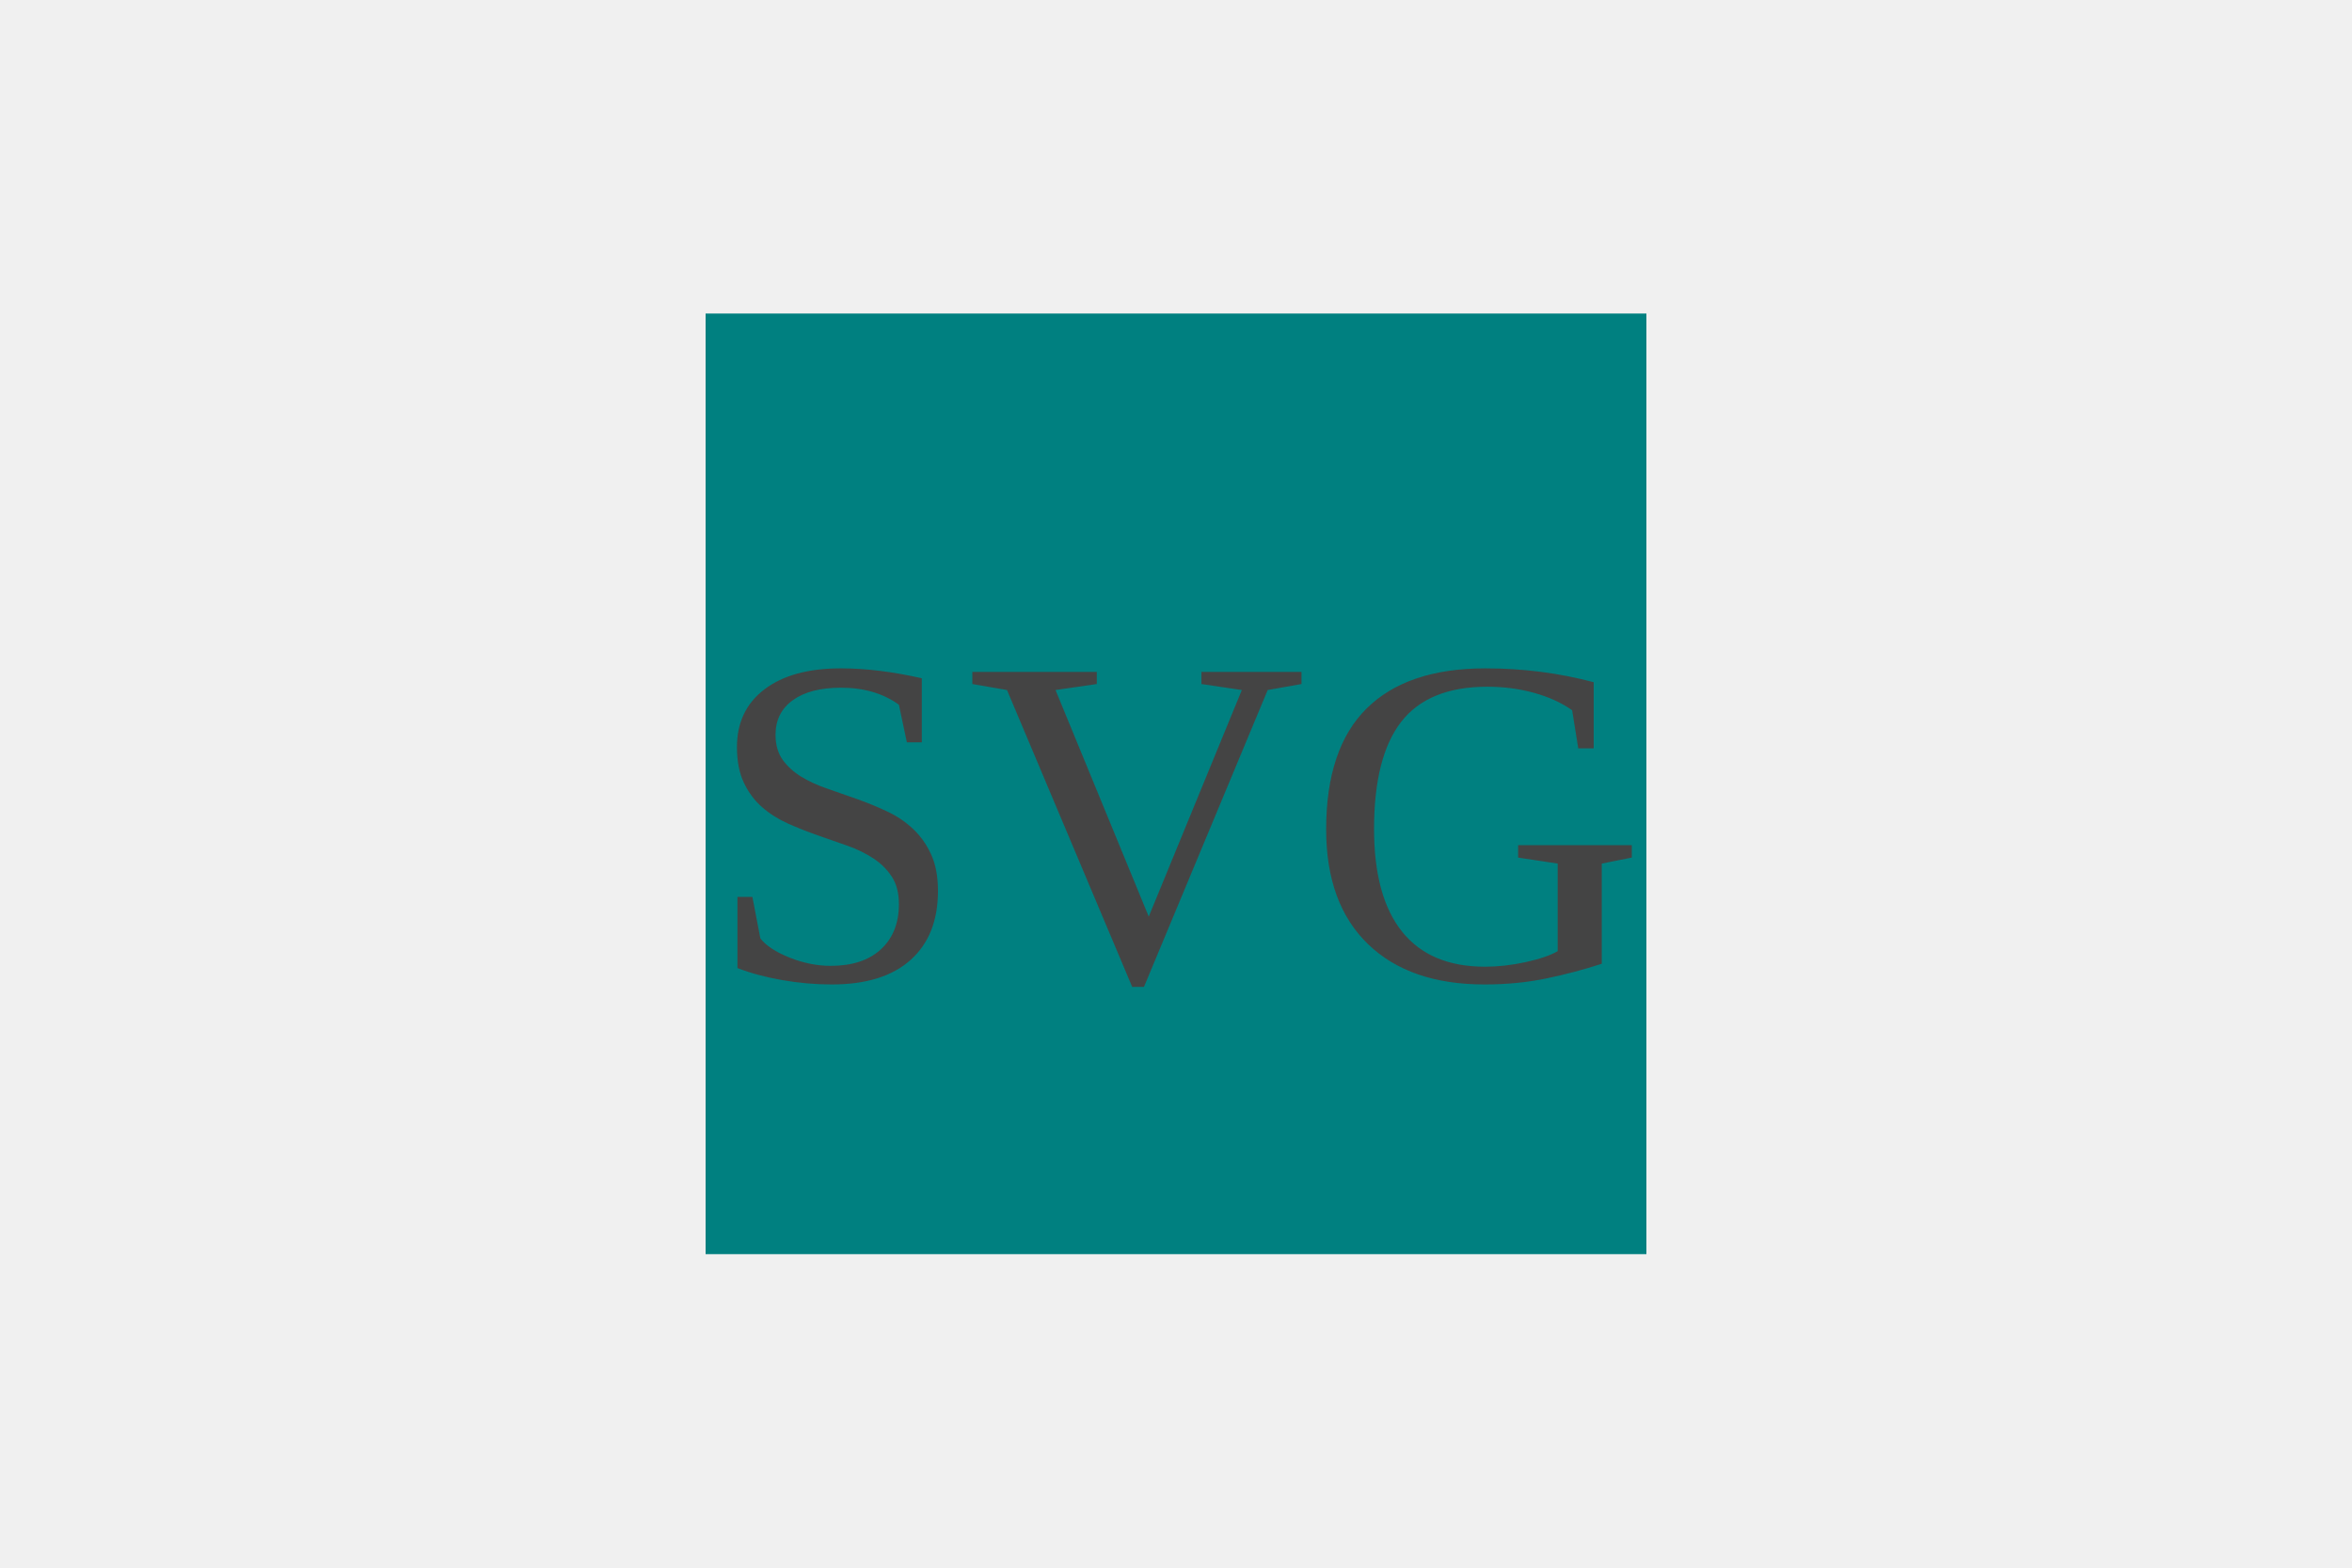
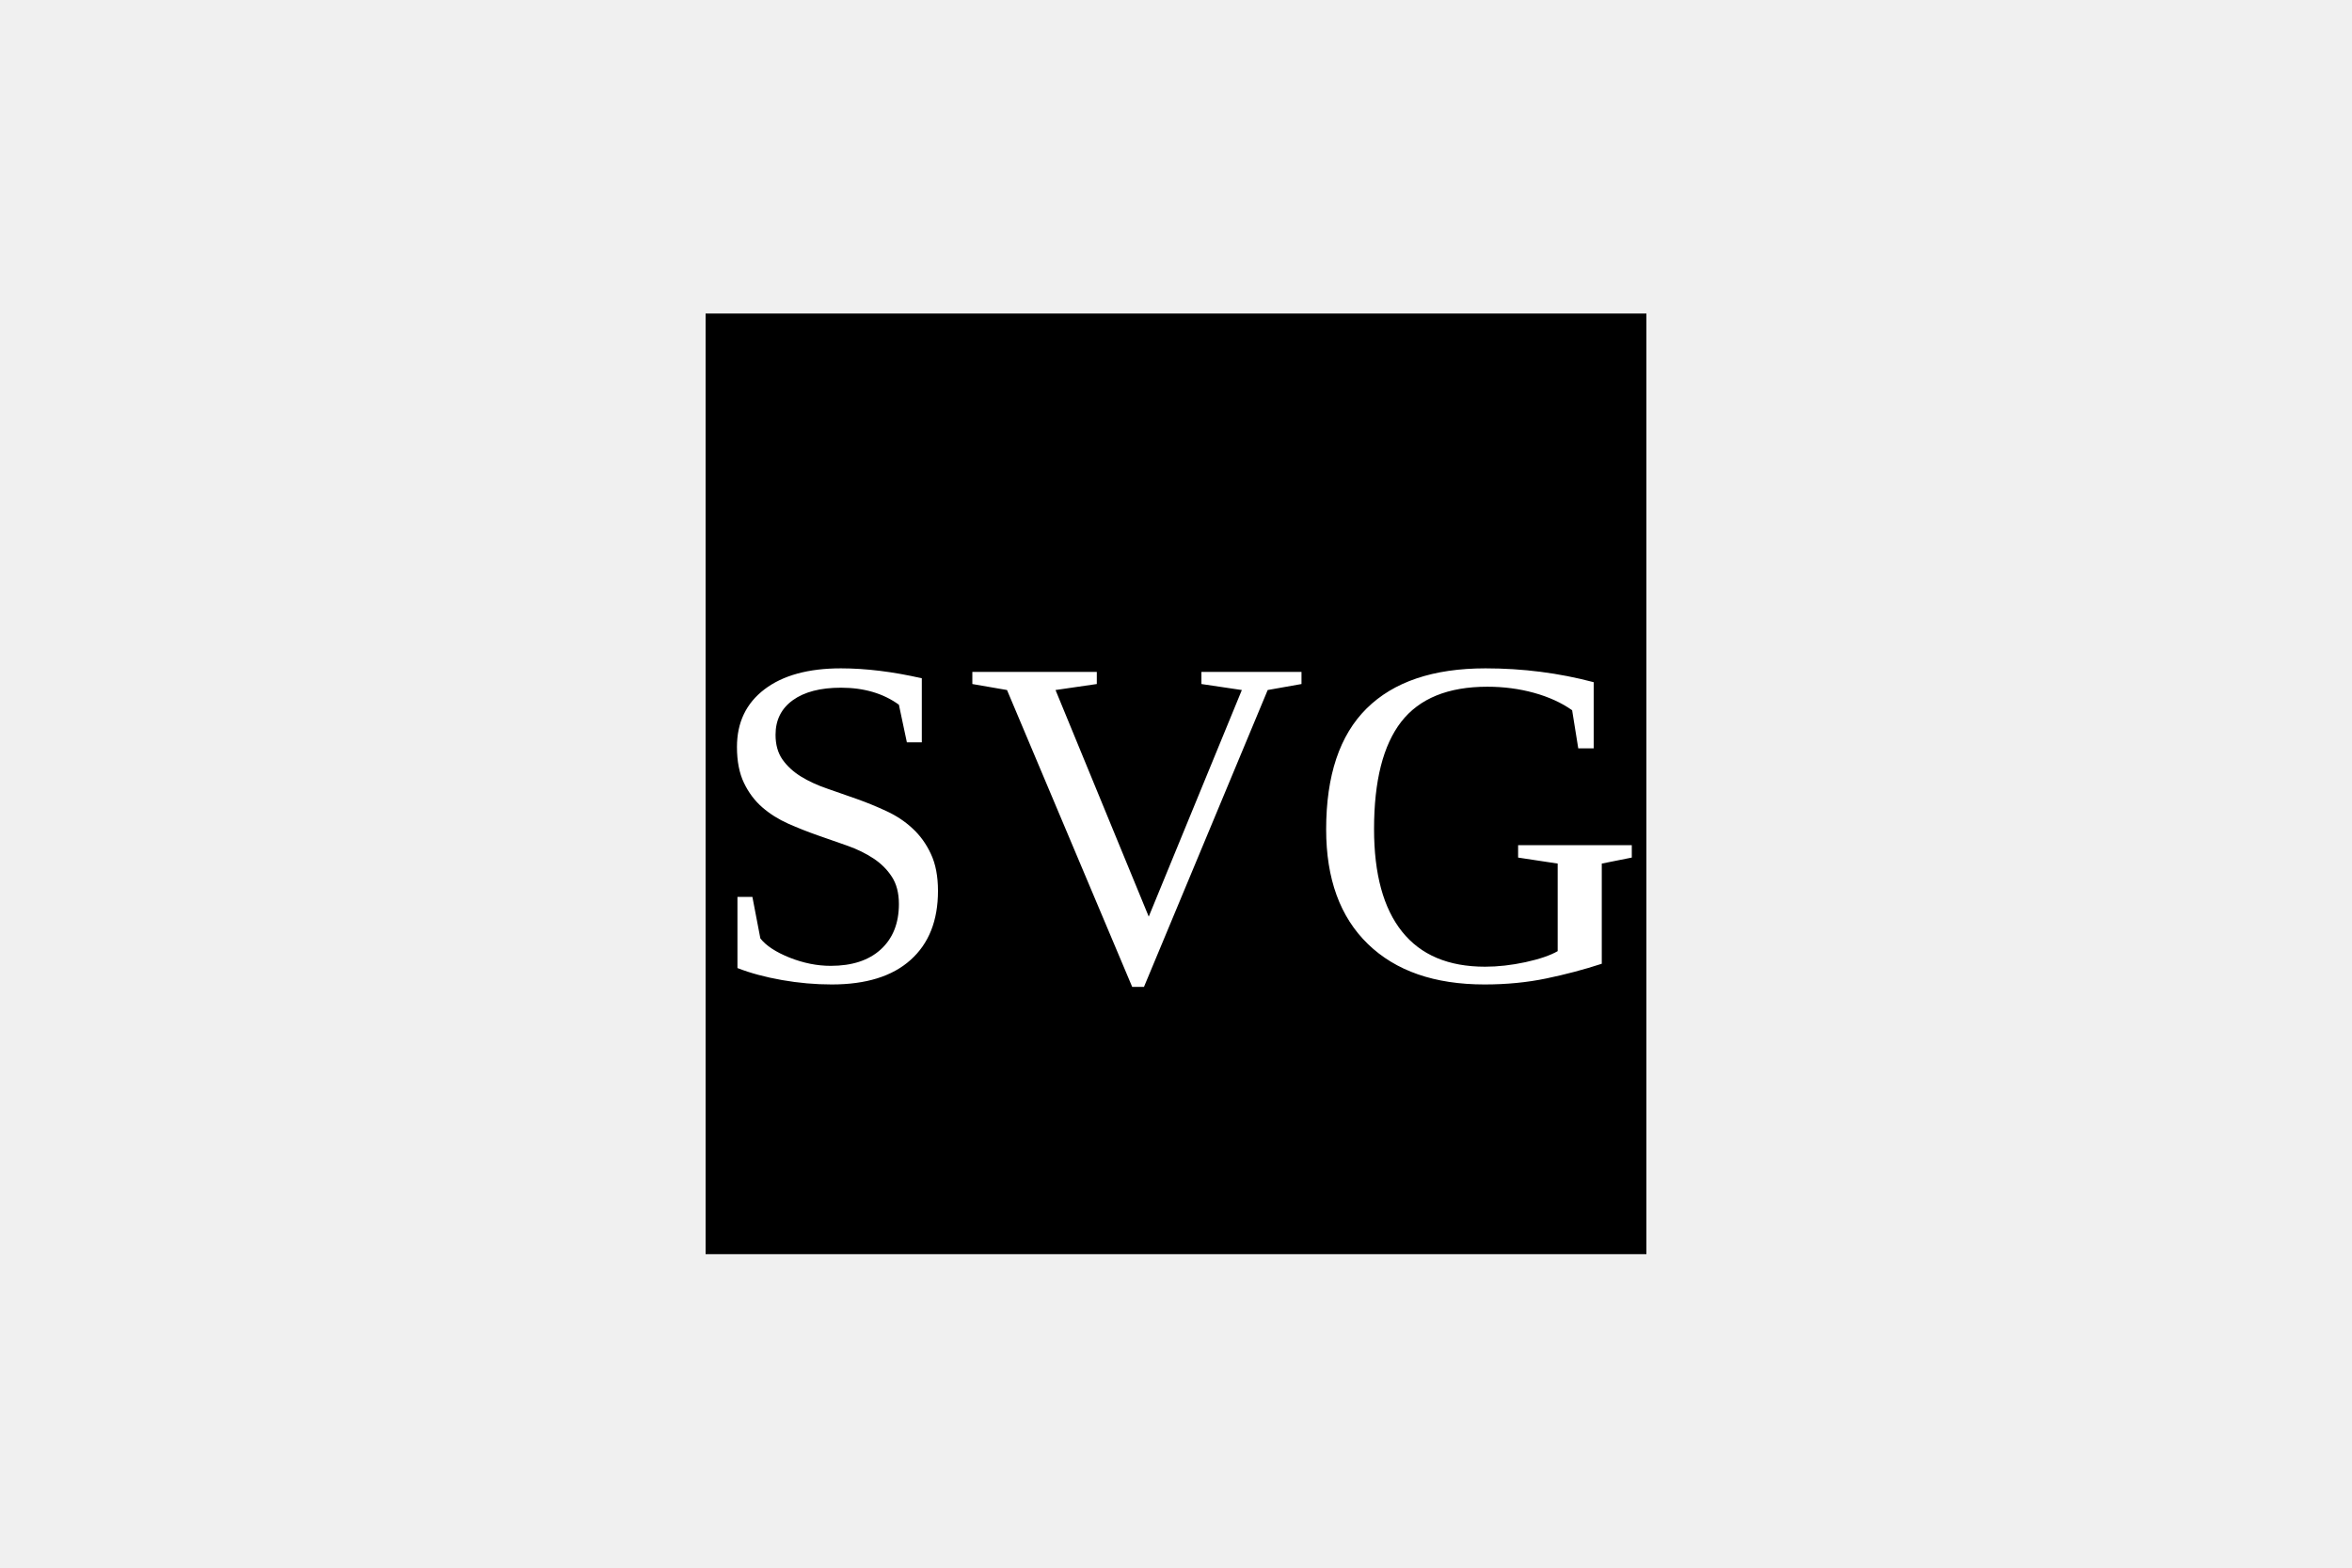
<svg xmlns="http://www.w3.org/2000/svg" width="300" height="200">
-   <rect x="90" y="40" width="120" height="120" fill="teal" />
-   <text x="150" y="125" font-size="60" text-anchor="middle" fill="#444">SVG</text>
+   <rect x="90" y="40" width="120" height="120" fill="light-teal" />
+   <text x="150" y="125" font-size="60" text-anchor="middle" fill="white">SVG</text>
</svg>
